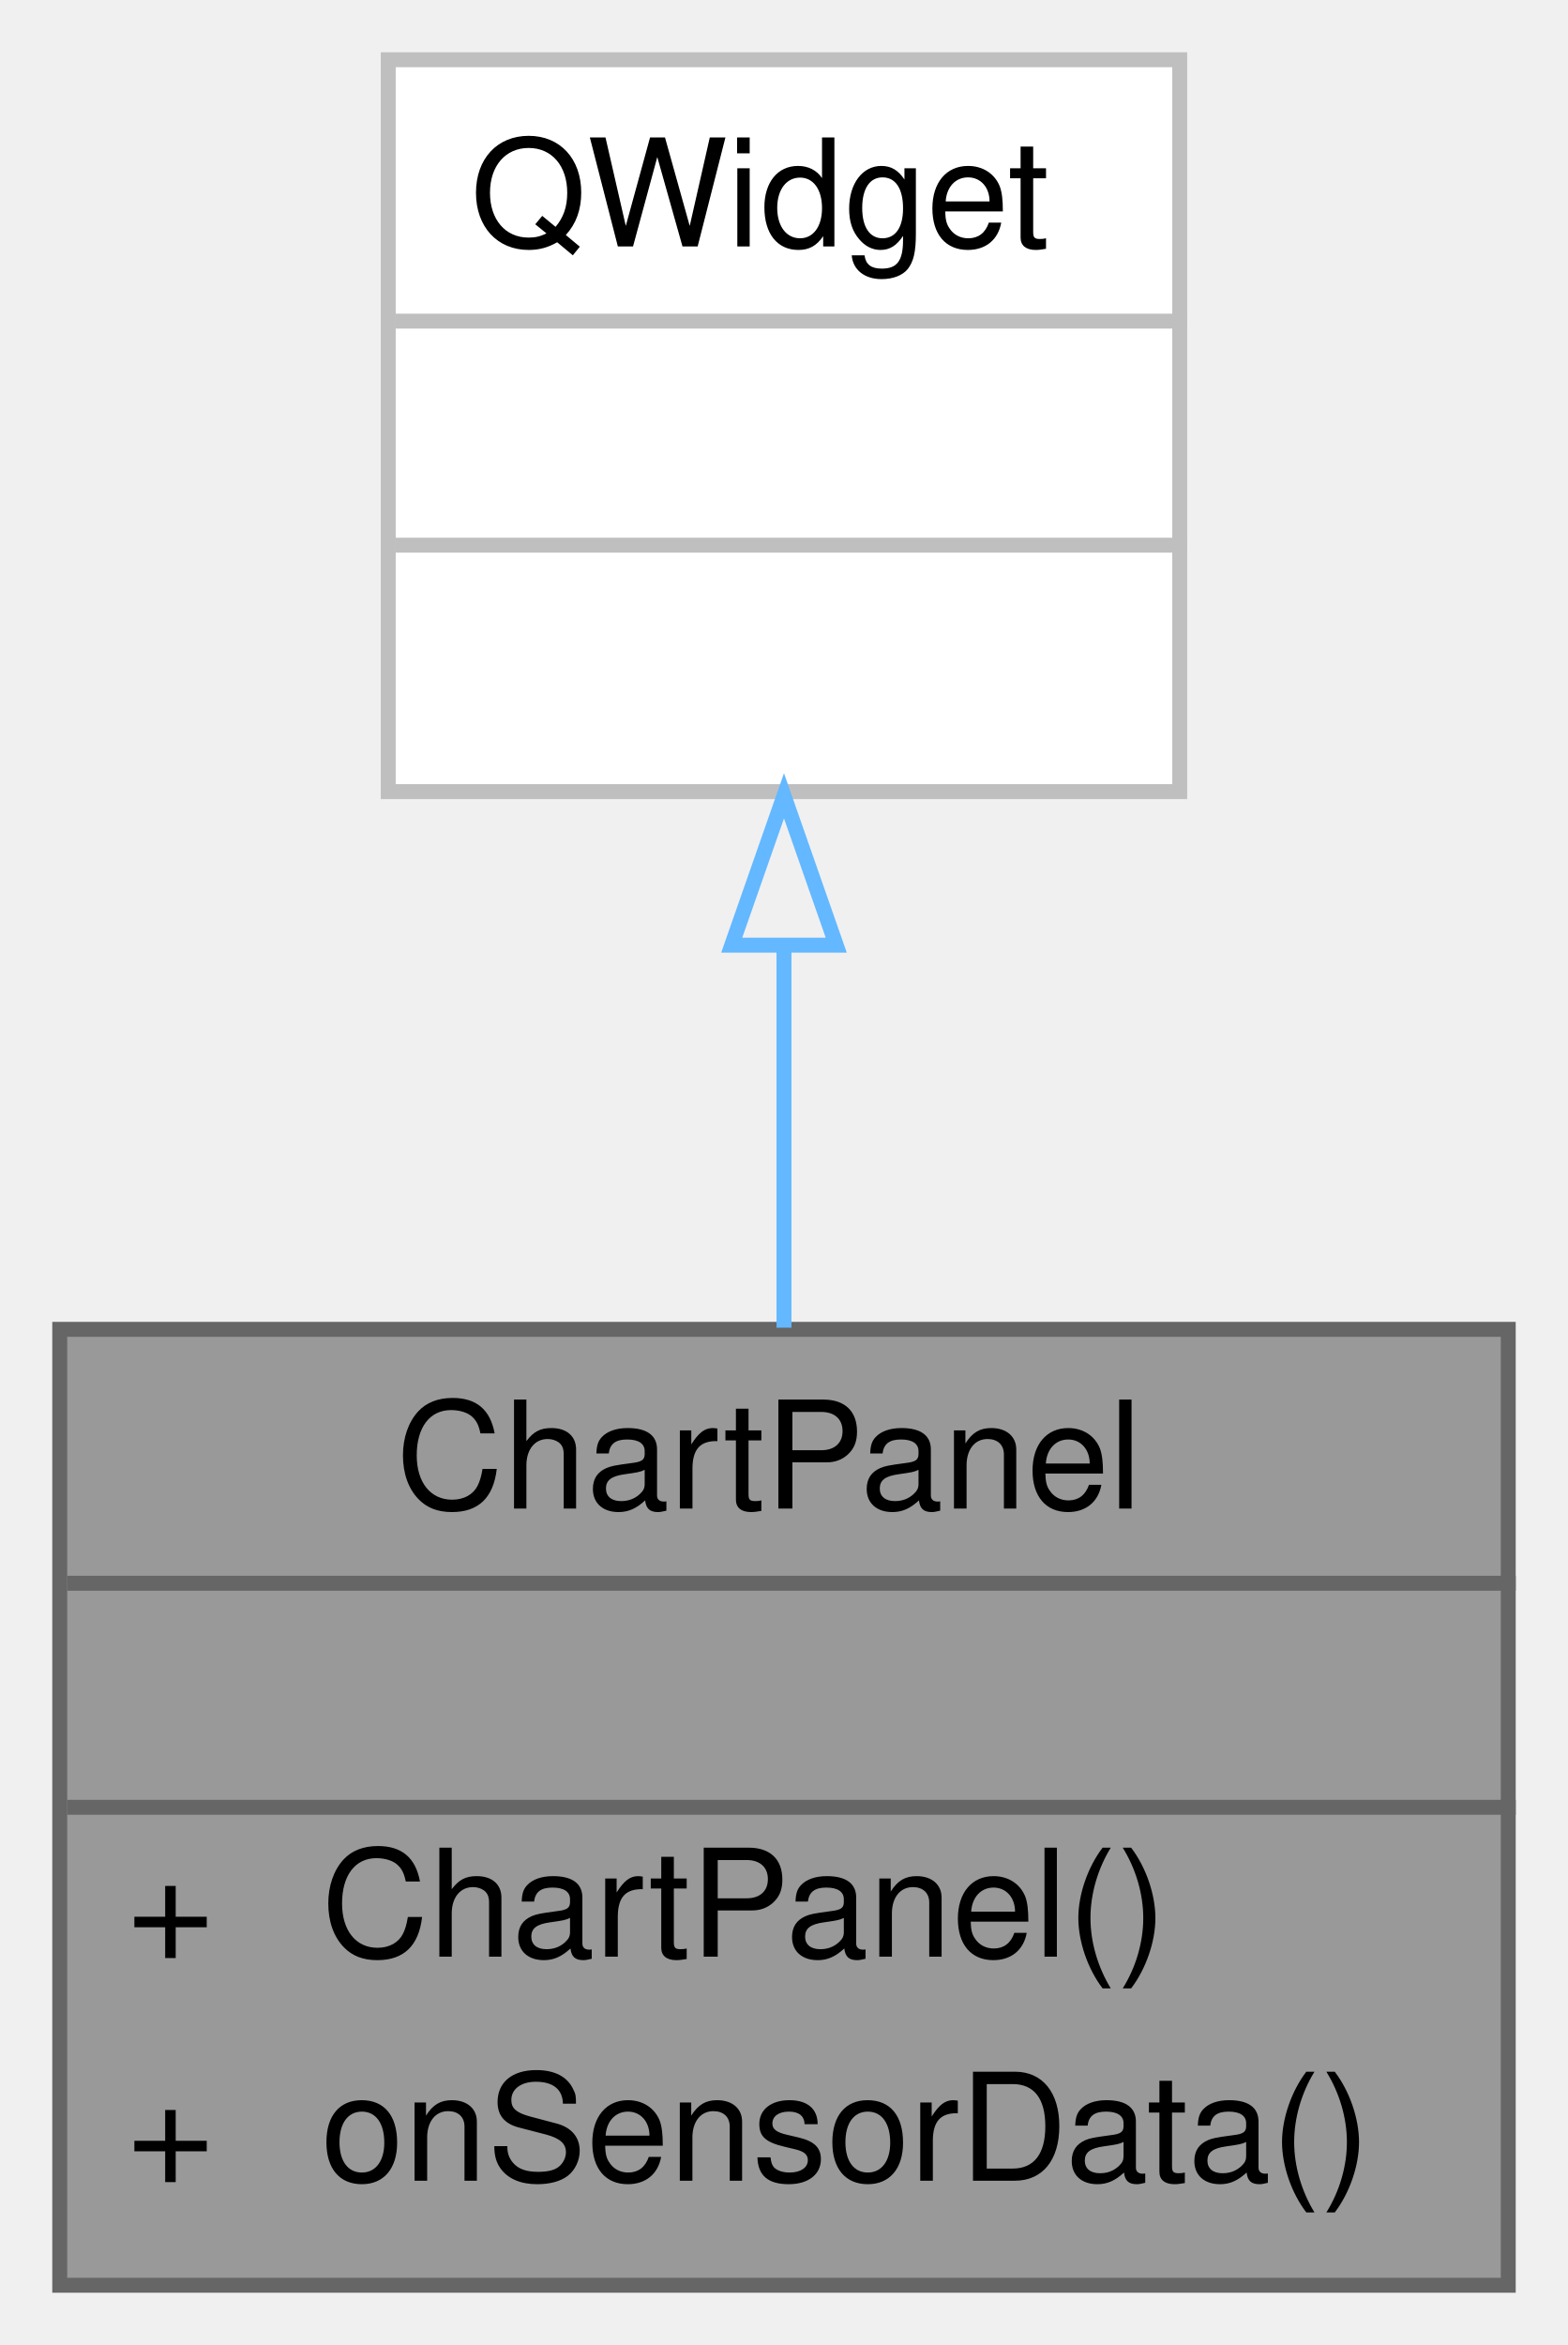
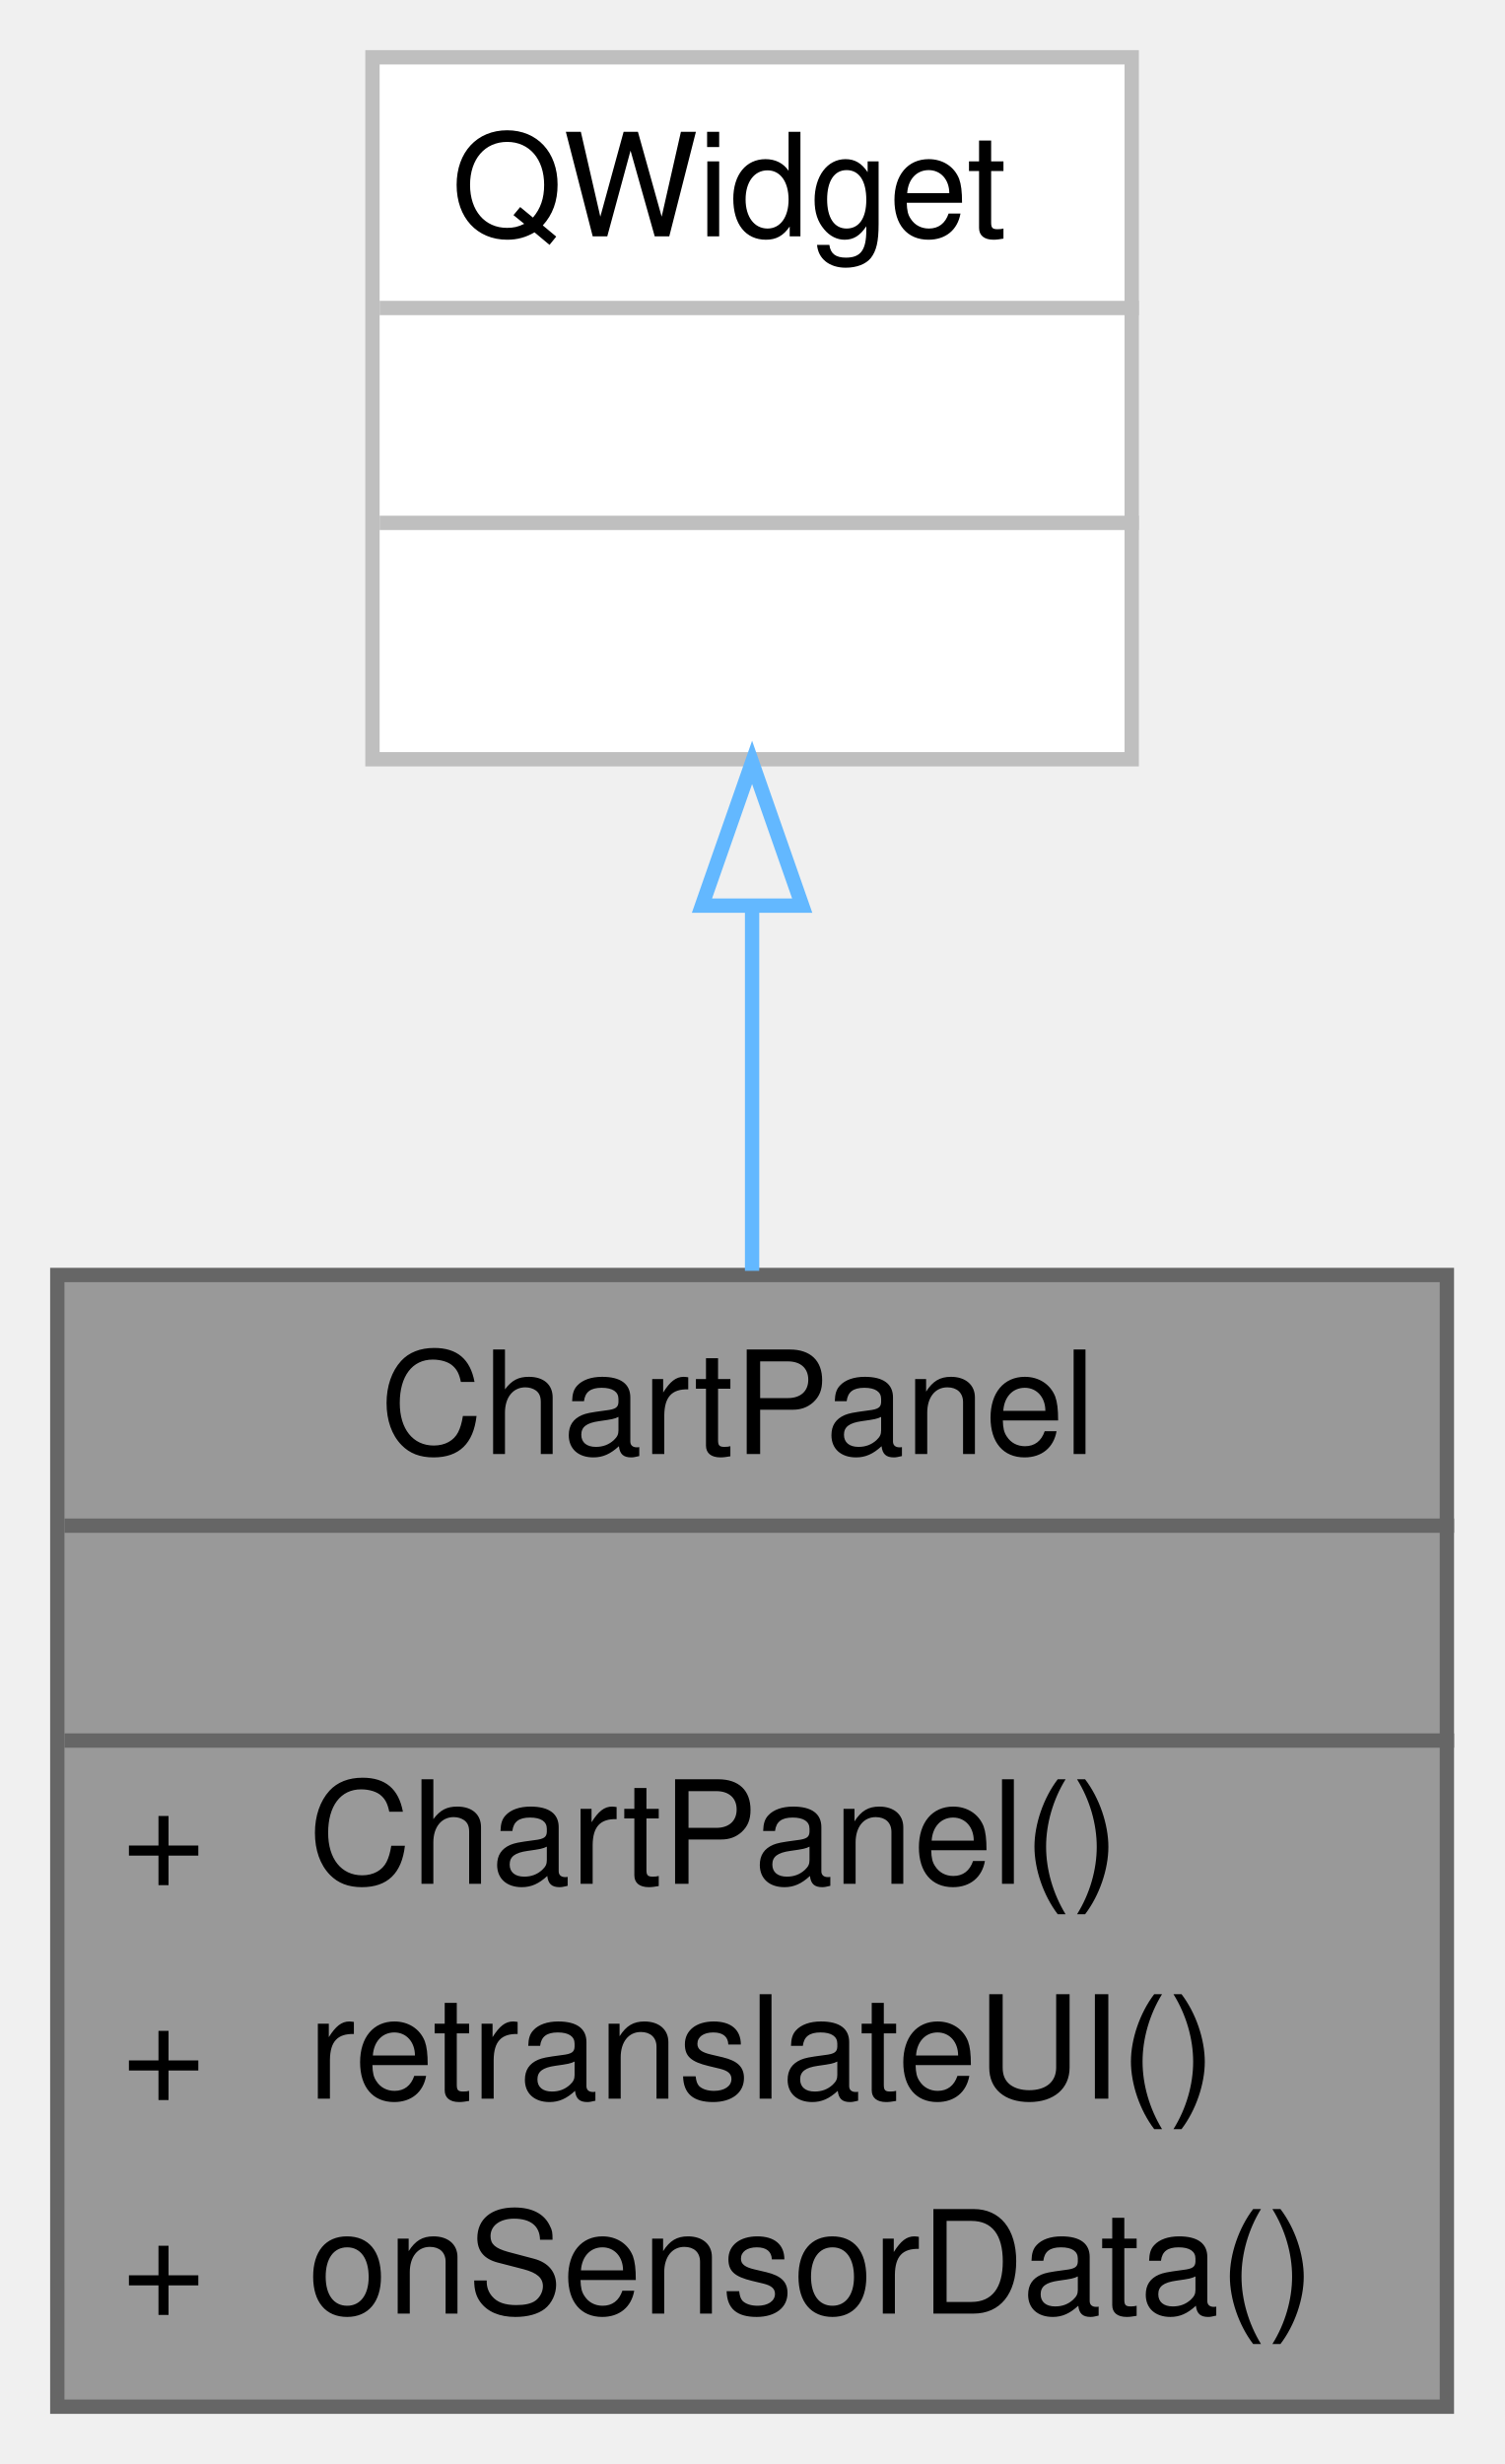
- <svg xmlns="http://www.w3.org/2000/svg" xmlns:xlink="http://www.w3.org/1999/xlink" width="105pt" height="157pt" viewBox="0.00 0.00 105.00 157.00">
-   <g id="graph0" class="graph" transform="scale(1 1) rotate(0) translate(4 153)">
+ <svg xmlns="http://www.w3.org/2000/svg" xmlns:xlink="http://www.w3.org/1999/xlink" width="105pt" height="172pt" viewBox="0.00 0.00 105.00 172.00">
+   <g id="graph0" class="graph" transform="scale(1 1) rotate(0) translate(4 168)">
    <g id="Node000001" class="node">
      <g id="a_Node000001">
-         <a xlink:title=" ">
-           <polygon fill="#999999" stroke="transparent" points="97,-64 0,-64 0,0 97,0 97,-64" />
-           <text text-anchor="start" x="22.5" y="-52" font-family="Helvetica,sans-Serif" font-size="10.00">ChartPanel</text>
-           <text text-anchor="start" x="47" y="-37" font-family="Helvetica,sans-Serif" font-size="10.00"> </text>
-           <text text-anchor="start" x="4.5" y="-22" font-family="Helvetica,sans-Serif" font-size="10.00">+</text>
-           <text text-anchor="start" x="17.5" y="-22" font-family="Helvetica,sans-Serif" font-size="10.00">ChartPanel()</text>
-           <text text-anchor="start" x="4.5" y="-7" font-family="Helvetica,sans-Serif" font-size="10.00">+</text>
-           <text text-anchor="start" x="17.5" y="-7" font-family="Helvetica,sans-Serif" font-size="10.00">onSensorData()</text>
-           <polygon fill="#666666" stroke="#666666" points="0.5,-47 0.5,-47 97.5,-47 97.5,-47 0.5,-47" />
-           <polygon fill="#666666" stroke="#666666" points="0.5,-32 0.5,-32 97.5,-32 97.5,-32 0.5,-32" />
-           <polygon fill="none" stroke="#666666" points="0,0 0,-64 97,-64 97,0 0,0" />
+         <a xlink:title="Panel z wykresami czasowymi danych sensorycznych.">
+           <polygon fill="#999999" stroke="transparent" points="97,-79 0,-79 0,0 97,0 97,-79" />
+           <text text-anchor="start" x="22.5" y="-66.5" font-family="Helvetica,sans-Serif" font-size="10.00">ChartPanel</text>
+           <text text-anchor="start" x="47" y="-51.5" font-family="Helvetica,sans-Serif" font-size="10.00"> </text>
+           <text text-anchor="start" x="4.5" y="-36.5" font-family="Helvetica,sans-Serif" font-size="10.00">+</text>
+           <text text-anchor="start" x="17.5" y="-36.5" font-family="Helvetica,sans-Serif" font-size="10.00">ChartPanel()</text>
+           <text text-anchor="start" x="4.5" y="-21.5" font-family="Helvetica,sans-Serif" font-size="10.00">+</text>
+           <text text-anchor="start" x="17.5" y="-21.5" font-family="Helvetica,sans-Serif" font-size="10.00">retranslateUI()</text>
+           <text text-anchor="start" x="4.5" y="-6.5" font-family="Helvetica,sans-Serif" font-size="10.00">+</text>
+           <text text-anchor="start" x="17.5" y="-6.5" font-family="Helvetica,sans-Serif" font-size="10.00">onSensorData()</text>
+           <polygon fill="#666666" stroke="#666666" points="0.5,-61.5 0.5,-61.5 97.5,-61.5 97.5,-61.5 0.5,-61.5" />
+           <polygon fill="#666666" stroke="#666666" points="0.5,-46.5 0.5,-46.5 97.5,-46.5 97.5,-46.5 0.5,-46.5" />
+           <polygon fill="none" stroke="#666666" points="0,0 0,-79 97,-79 97,0 0,0" />
        </a>
      </g>
    </g>
    <g id="Node000002" class="node">
      <g id="a_Node000002">
        <a xlink:title=" ">
-           <polygon fill="white" stroke="transparent" points="75,-149 22,-149 22,-100 75,-100 75,-149" />
-           <text text-anchor="start" x="27.5" y="-136.5" font-family="Helvetica,sans-Serif" font-size="10.00">QWidget</text>
+           <polygon fill="white" stroke="transparent" points="75,-164 22,-164 22,-115 75,-115 75,-164" />
+           <text text-anchor="start" x="27.5" y="-151.5" font-family="Helvetica,sans-Serif" font-size="10.00">QWidget</text>
+           <text text-anchor="start" x="47" y="-136.5" font-family="Helvetica,sans-Serif" font-size="10.00"> </text>
          <text text-anchor="start" x="47" y="-121.5" font-family="Helvetica,sans-Serif" font-size="10.00"> </text>
-           <text text-anchor="start" x="47" y="-106.5" font-family="Helvetica,sans-Serif" font-size="10.00"> </text>
+           <polygon fill="#bfbfbf" stroke="#bfbfbf" points="22.5,-146.5 22.5,-146.5 75.5,-146.5 75.5,-146.5 22.5,-146.5" />
          <polygon fill="#bfbfbf" stroke="#bfbfbf" points="22.5,-131.5 22.5,-131.5 75.5,-131.5 75.5,-131.5 22.5,-131.5" />
-           <polygon fill="#bfbfbf" stroke="#bfbfbf" points="22.5,-116.5 22.5,-116.5 75.5,-116.5 75.5,-116.5 22.5,-116.5" />
-           <polygon fill="none" stroke="#bfbfbf" points="22,-100 22,-149 75,-149 75,-100 22,-100" />
+           <polygon fill="none" stroke="#bfbfbf" points="22,-115 22,-164 75,-164 75,-115 22,-115" />
        </a>
      </g>
    </g>
    <g id="edge1_Node000001_Node000002" class="edge">
      <g id="a_edge1_Node000001_Node000002">
        <a xlink:title=" ">
-           <path fill="none" stroke="#63b8ff" d="M48.5,-89.54C48.5,-81.2 48.5,-72.31 48.5,-64.11" />
-           <polygon fill="none" stroke="#63b8ff" points="45,-89.72 48.5,-99.72 52,-89.72 45,-89.72" />
+           <path fill="none" stroke="#63b8ff" d="M48.5,-104.52C48.5,-96.38 48.5,-87.63 48.5,-79.29" />
+           <polygon fill="none" stroke="#63b8ff" points="45,-104.78 48.5,-114.78 52,-104.78 45,-104.78" />
        </a>
      </g>
    </g>
  </g>
</svg>
